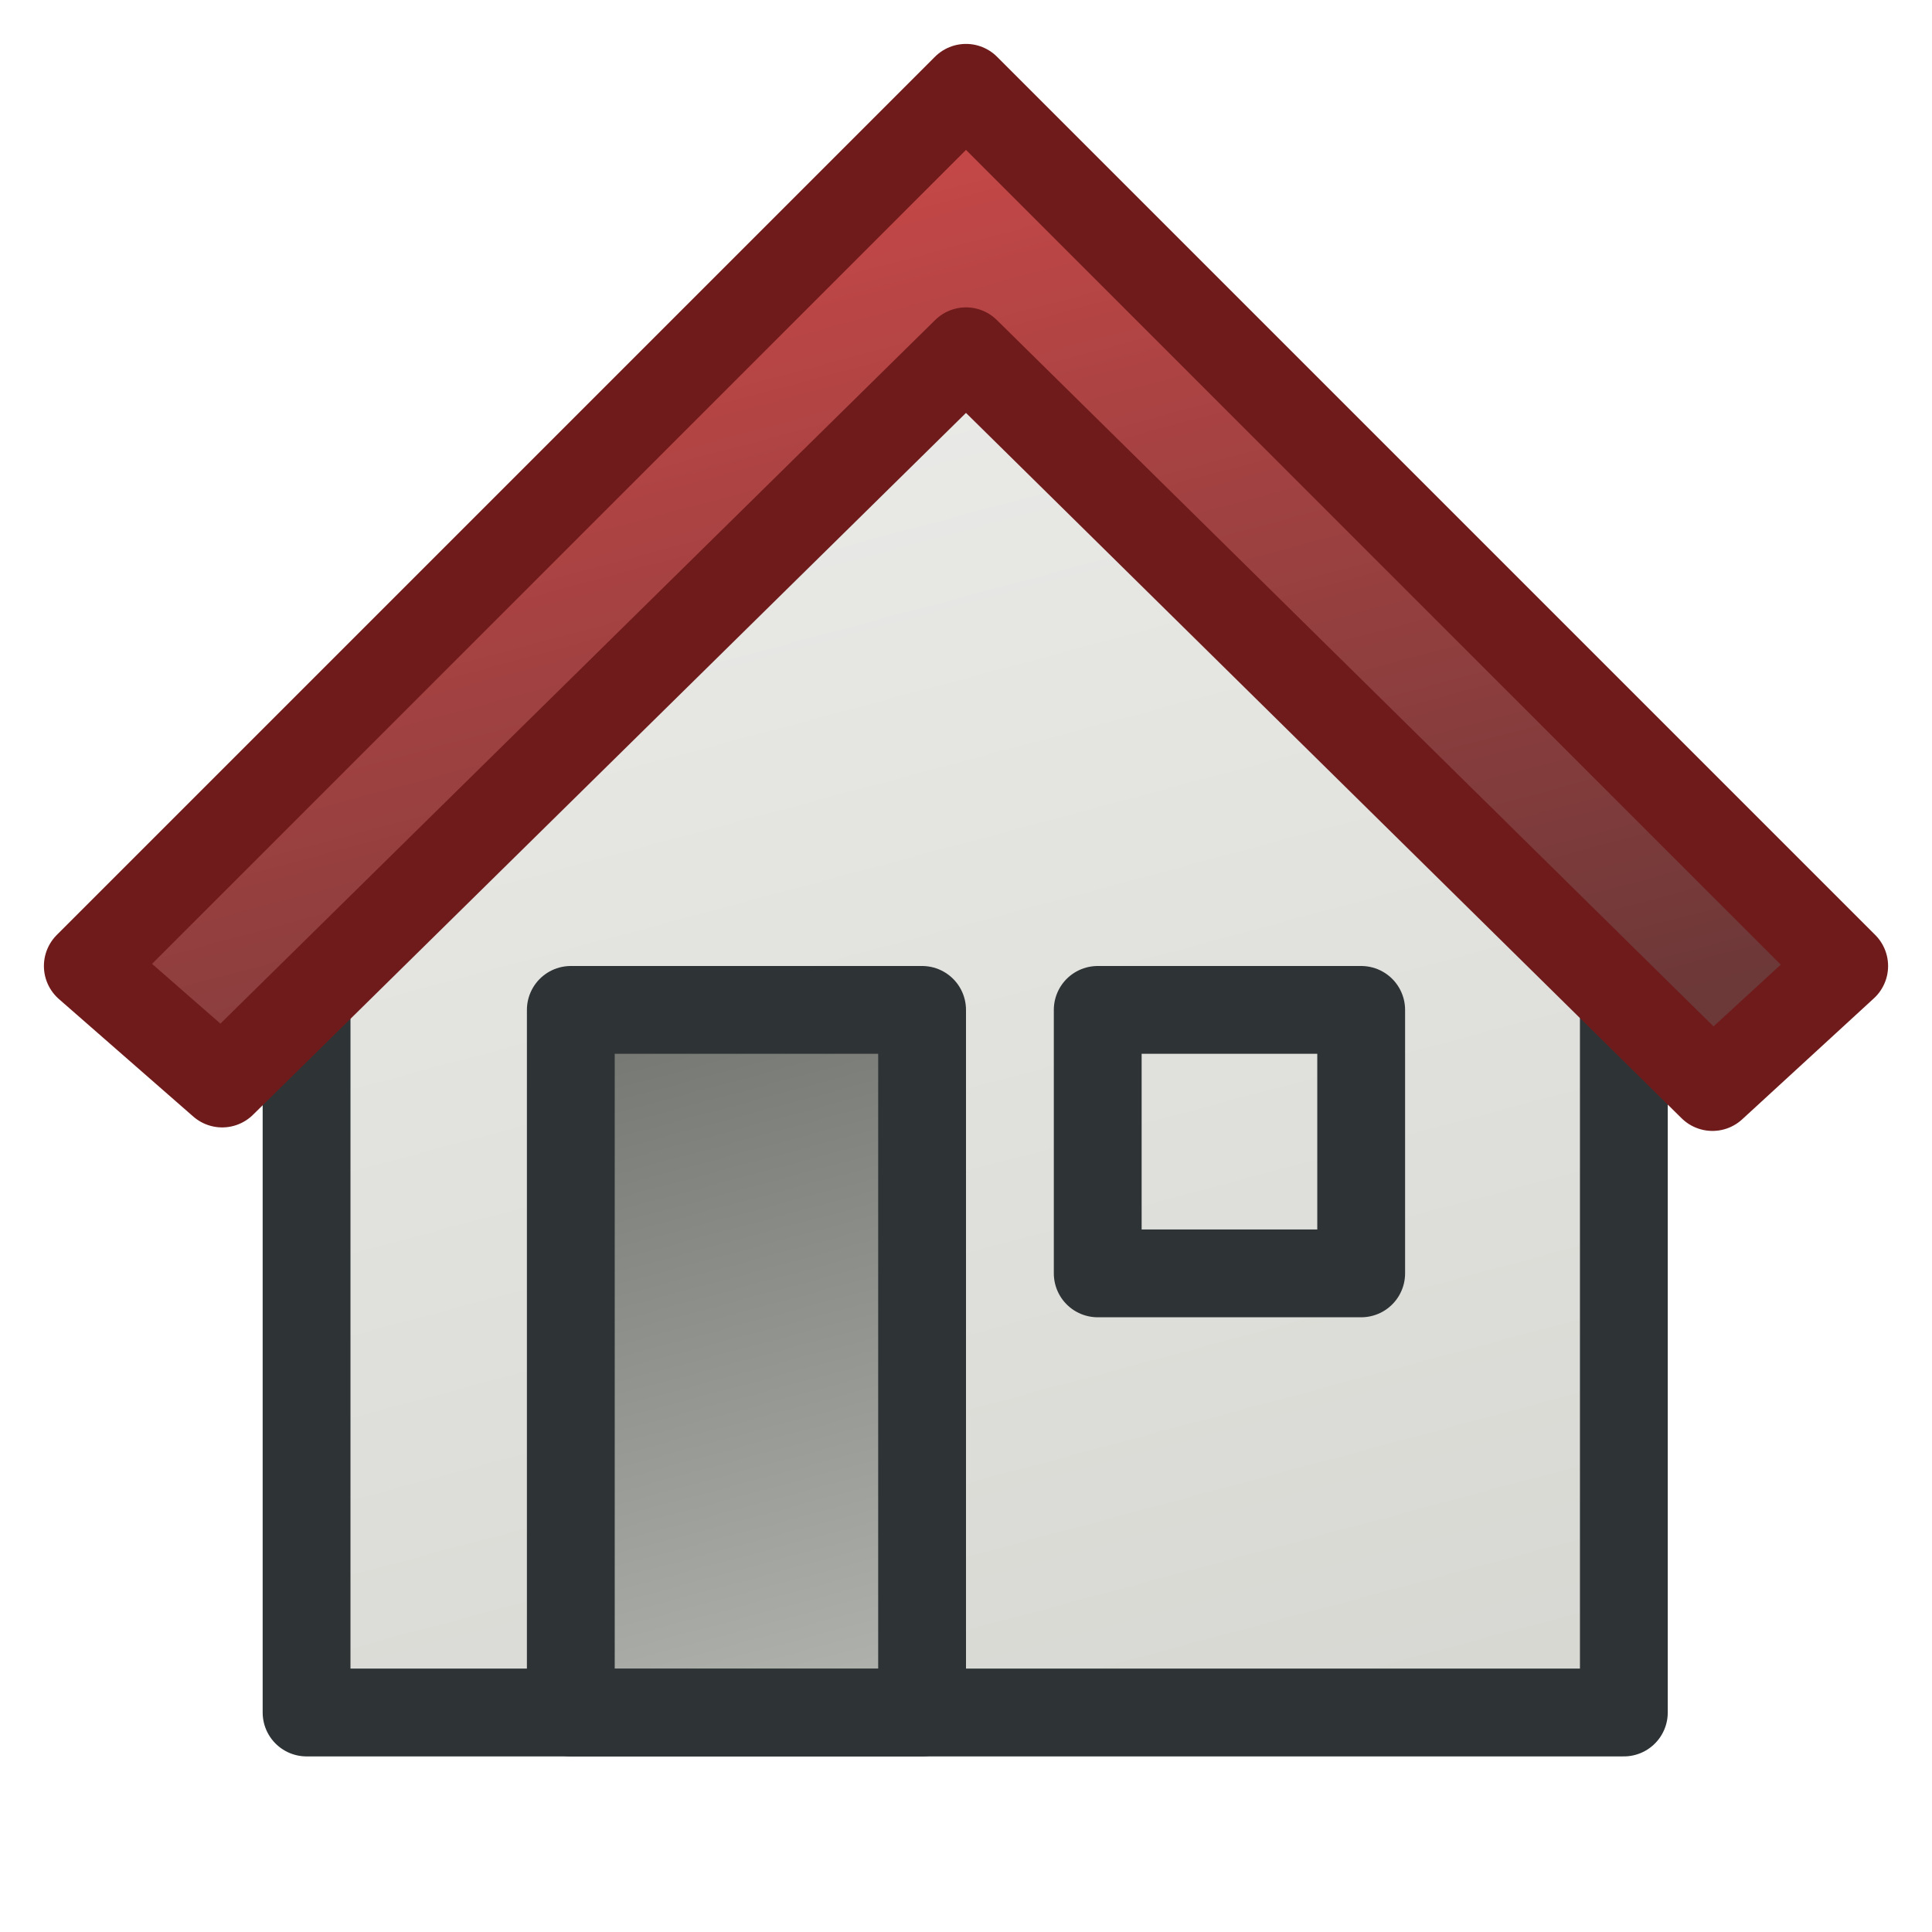
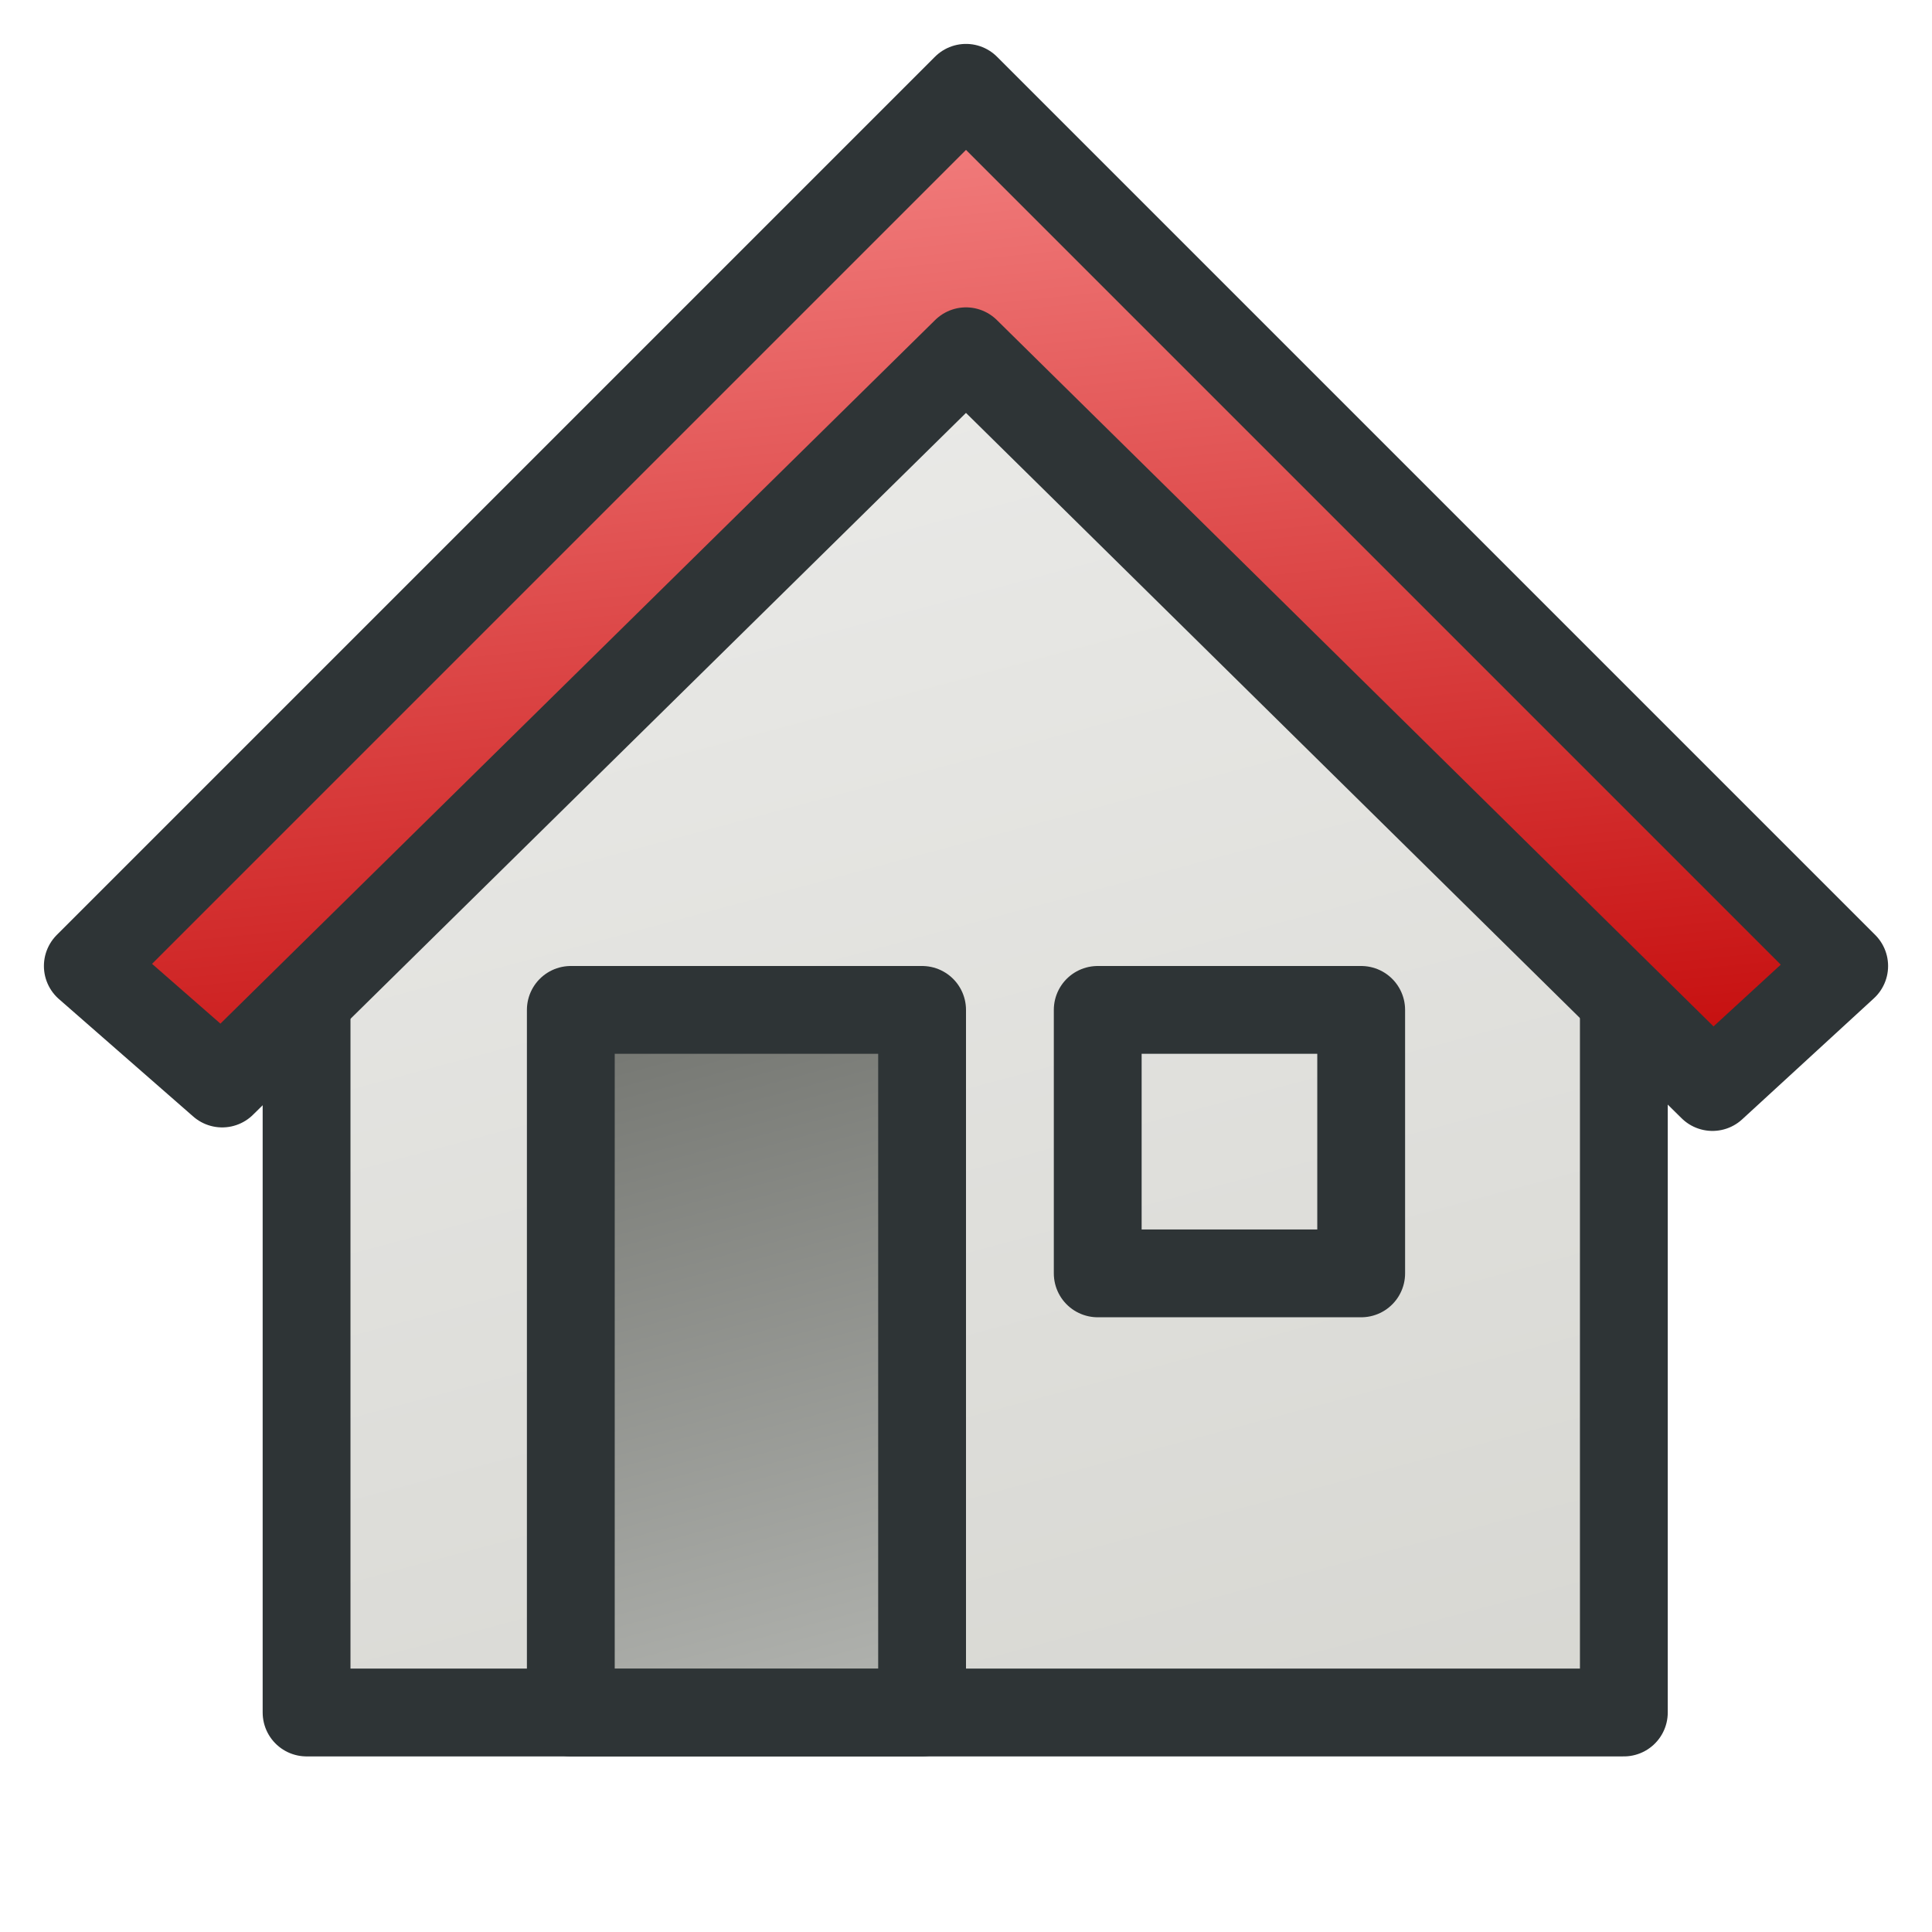
<svg xmlns="http://www.w3.org/2000/svg" xmlns:xlink="http://www.w3.org/1999/xlink" width="22" height="22" id="svg2985" version="1.1">
  <defs id="defs2987">
+     <linearGradient id="linearGradient3799">
+       <stop style="stop-color:#f27e7e;stop-opacity:1;" offset="0" id="stop3801" />
+       <stop style="stop-color:#c71111;stop-opacity:1;" offset="1" id="stop3803" />
+     </linearGradient>
+     <linearGradient id="linearGradient3791">
+       <stop style="stop-color:#bb2d2d;stop-opacity:1;" offset="0" id="stop3793" />
+       <stop style="stop-color:#7e1e1e;stop-opacity:1;" offset="1" id="stop3795" />
+     </linearGradient>
    <linearGradient id="linearGradient8226">
      <stop style="stop-color:#747671;stop-opacity:1;" offset="0" id="stop8228" />
      <stop style="stop-color:#b3b5b1;stop-opacity:1;" offset="1" id="stop8230" />
    </linearGradient>
    <linearGradient id="linearGradient8218">
-       <stop style="stop-color:#cf4949;stop-opacity:1;" offset="0" id="stop8220" />
-       <stop style="stop-color:#6d3838;stop-opacity:1;" offset="1" id="stop8222" />
+       <stop style="stop-color:#d66565;stop-opacity:1;" offset="0" id="stop8220" />
+       <stop style="stop-color:#a65555;stop-opacity:1;" offset="1" id="stop8222" />
    </linearGradient>
    <linearGradient id="linearGradient3833">
      <stop style="stop-color:#eeeeec;stop-opacity:1;" offset="0" id="stop3835" />
      <stop style="stop-color:#d5d5d0;stop-opacity:1;" offset="1" id="stop3838" />
    </linearGradient>
    <linearGradient id="linearGradient3812">
      <stop style="stop-color:#07101e;stop-opacity:1;" offset="0" id="stop3814" />
      <stop style="stop-color:#abc5eb;stop-opacity:1;" offset="1" id="stop3816" />
    </linearGradient>
    <linearGradient id="linearGradient3796">
      <stop style="stop-color:#86abe2;stop-opacity:1;" offset="0" id="stop3798" />
      <stop style="stop-color:#1b3e71;stop-opacity:1;" offset="1" id="stop3800" />
    </linearGradient>
    <linearGradient id="linearGradient3851">
      <stop style="stop-color:#b4b6b2;stop-opacity:1;" offset="0" id="stop3853" />
      <stop style="stop-color:#464844;stop-opacity:1;" offset="1" id="stop3855" />
    </linearGradient>
    <linearGradient id="linearGradient3835">
      <stop style="stop-color:#ffffff;stop-opacity:1;" offset="0" id="stop3837" />
      <stop style="stop-color:#e4e4e4;stop-opacity:1;" offset="1" id="stop3839" />
    </linearGradient>
    <linearGradient id="linearGradient3787">
      <stop style="stop-color:#9cbae0;stop-opacity:1;" offset="0" id="stop3789" />
      <stop style="stop-color:#305d98;stop-opacity:1;" offset="1" id="stop3791" />
    </linearGradient>
    <linearGradient xlink:href="#linearGradient3851" id="linearGradient3800" x1="4.924" y1="10.177" x2="10.726" y2="31.83" gradientUnits="userSpaceOnUse" />
    <linearGradient xlink:href="#linearGradient3835" id="linearGradient3808" x1="4.924" y1="10.177" x2="10.726" y2="31.83" gradientUnits="userSpaceOnUse" />
    <linearGradient xlink:href="#linearGradient3851" id="linearGradient4028" gradientUnits="userSpaceOnUse" x1="4.924" y1="10.177" x2="10.726" y2="31.83" />
    <linearGradient xlink:href="#linearGradient3835" id="linearGradient4030" gradientUnits="userSpaceOnUse" x1="4.924" y1="10.177" x2="10.726" y2="31.83" />
    <linearGradient xlink:href="#linearGradient3812" id="linearGradient3802" x1="10.067" y1="10.121" x2="15.929" y2="32" gradientUnits="userSpaceOnUse" />
    <linearGradient xlink:href="#linearGradient3812" id="linearGradient3810" x1="9.968" y1="10.175" x2="15.817" y2="32.006" gradientUnits="userSpaceOnUse" />
    <linearGradient xlink:href="#linearGradient3812" id="linearGradient3818" x1="10.067" y1="10.121" x2="15.929" y2="32" gradientUnits="userSpaceOnUse" />
    <linearGradient xlink:href="#linearGradient3812" id="linearGradient3826" x1="9.968" y1="10.175" x2="15.817" y2="32.006" gradientUnits="userSpaceOnUse" />
    <linearGradient xlink:href="#linearGradient3812" id="linearGradient3834" x1="10.104" y1="10.133" x2="13.891" y2="32.003" gradientUnits="userSpaceOnUse" />
    <linearGradient xlink:href="#linearGradient3833" id="linearGradient3840" x1="10.033" y1="10.026" x2="15.883" y2="31.856" gradientUnits="userSpaceOnUse" />
-     <linearGradient xlink:href="#linearGradient8218" id="linearGradient8224" x1="9.946" y1="10.552" x2="13.256" y2="22.905" gradientUnits="userSpaceOnUse" />
    <linearGradient xlink:href="#linearGradient8226" id="linearGradient8232" x1="8.046" y1="21.349" x2="10.244" y2="29.553" gradientUnits="userSpaceOnUse" />
+     <linearGradient xlink:href="#linearGradient3799" id="linearGradient3805" x1="10.788" y1="11.274" x2="11.934" y2="22.465" gradientUnits="userSpaceOnUse" />
  </defs>
  <g id="layer1" transform="translate(0,-10)">
    <path style="fill:url(#linearGradient3840);fill-opacity:1;fill-rule:evenodd;stroke:#2e3436;stroke-width:1;stroke-linecap:round;stroke-linejoin:round;stroke-miterlimit:4;stroke-opacity:1;stroke-dasharray:none" d="m 11.117,11.25 -9.188,9.188 c -0.005,8.79e-4 1.562,5e-4 1.562,5e-4 l 0,9.062 15,0 0,-9.062 1.812,-5e-4 z" id="rect3024" />
    <rect style="fill:url(#linearGradient8232);fill-opacity:1.0;fill-rule:evenodd;stroke:#2e3436;stroke-width:1;stroke-linejoin:round;stroke-miterlimit:4;stroke-opacity:1;stroke-dasharray:none" id="rect3802" width="4" height="8" x="6.5" y="21.5" />
    <rect style="fill:none;fill-opacity:1;fill-rule:evenodd;stroke:#2e3436;stroke-width:1;stroke-linecap:round;stroke-linejoin:round;stroke-miterlimit:4;stroke-opacity:1;stroke-dasharray:none" id="rect3804" width="3" height="3" x="12.5" y="21.5" />
-     <path id="path3806" d="M 11,11 1,21 2.53,22.338 11,14 19.5,22.378 21,21 z" style="fill:url(#linearGradient8224);fill-opacity:1;fill-rule:evenodd;stroke:#6f1b1b;stroke-width:1;stroke-linecap:round;stroke-linejoin:round;stroke-miterlimit:4;stroke-opacity:1;stroke-dasharray:none" />
+     <path id="path3806" d="M 11,11 1,21 2.53,22.338 11,14 19.5,22.378 21,21 z" style="fill:url(#linearGradient3805);fill-opacity:1.0;fill-rule:evenodd;stroke:#2e3436;stroke-width:1;stroke-linecap:round;stroke-linejoin:round;stroke-miterlimit:4;stroke-opacity:1;stroke-dasharray:none" />
  </g>
</svg>
